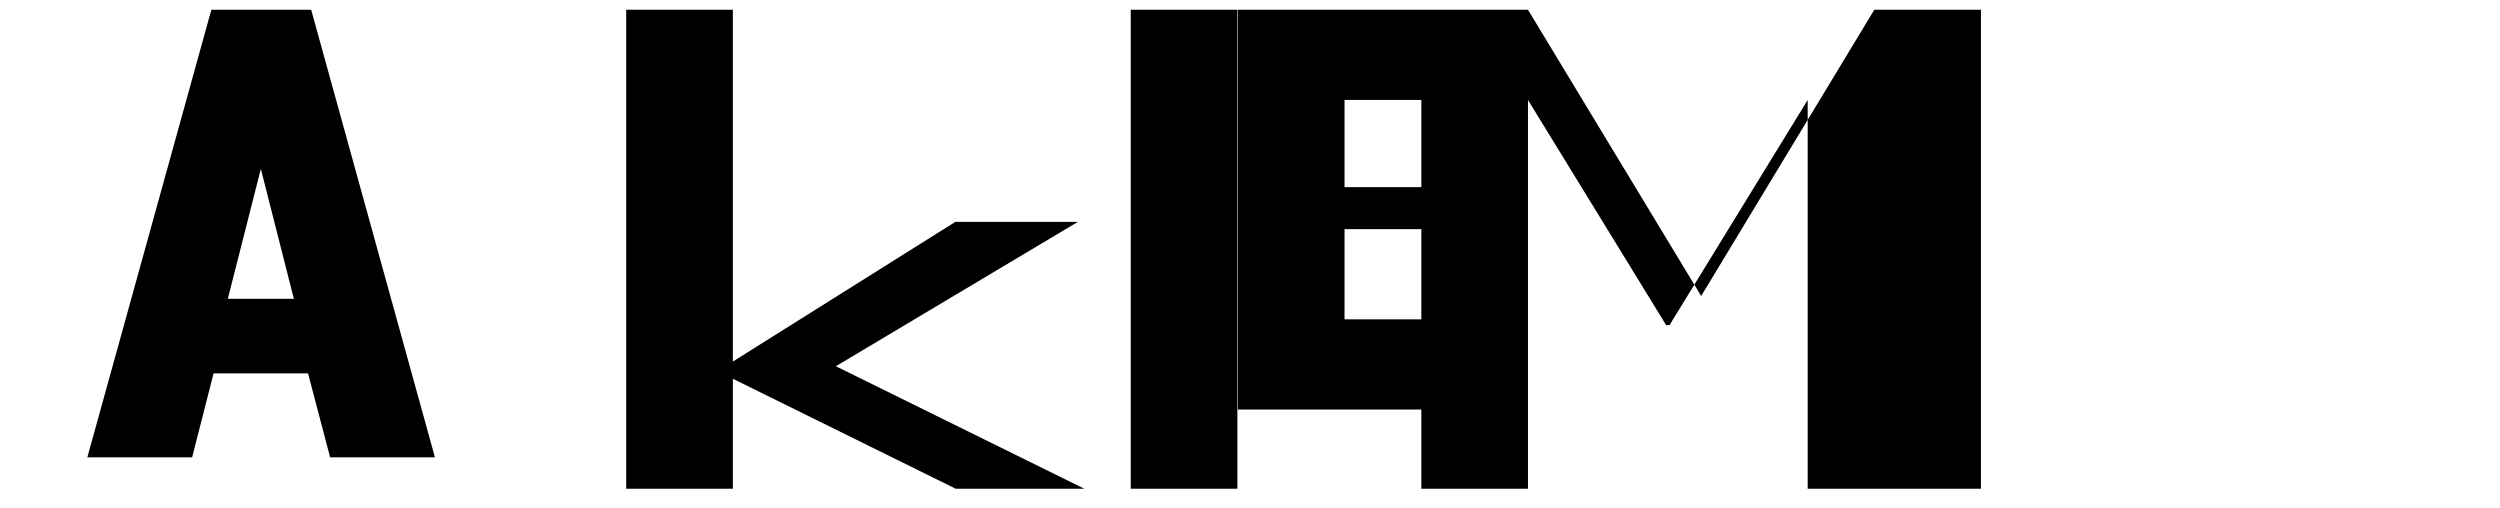
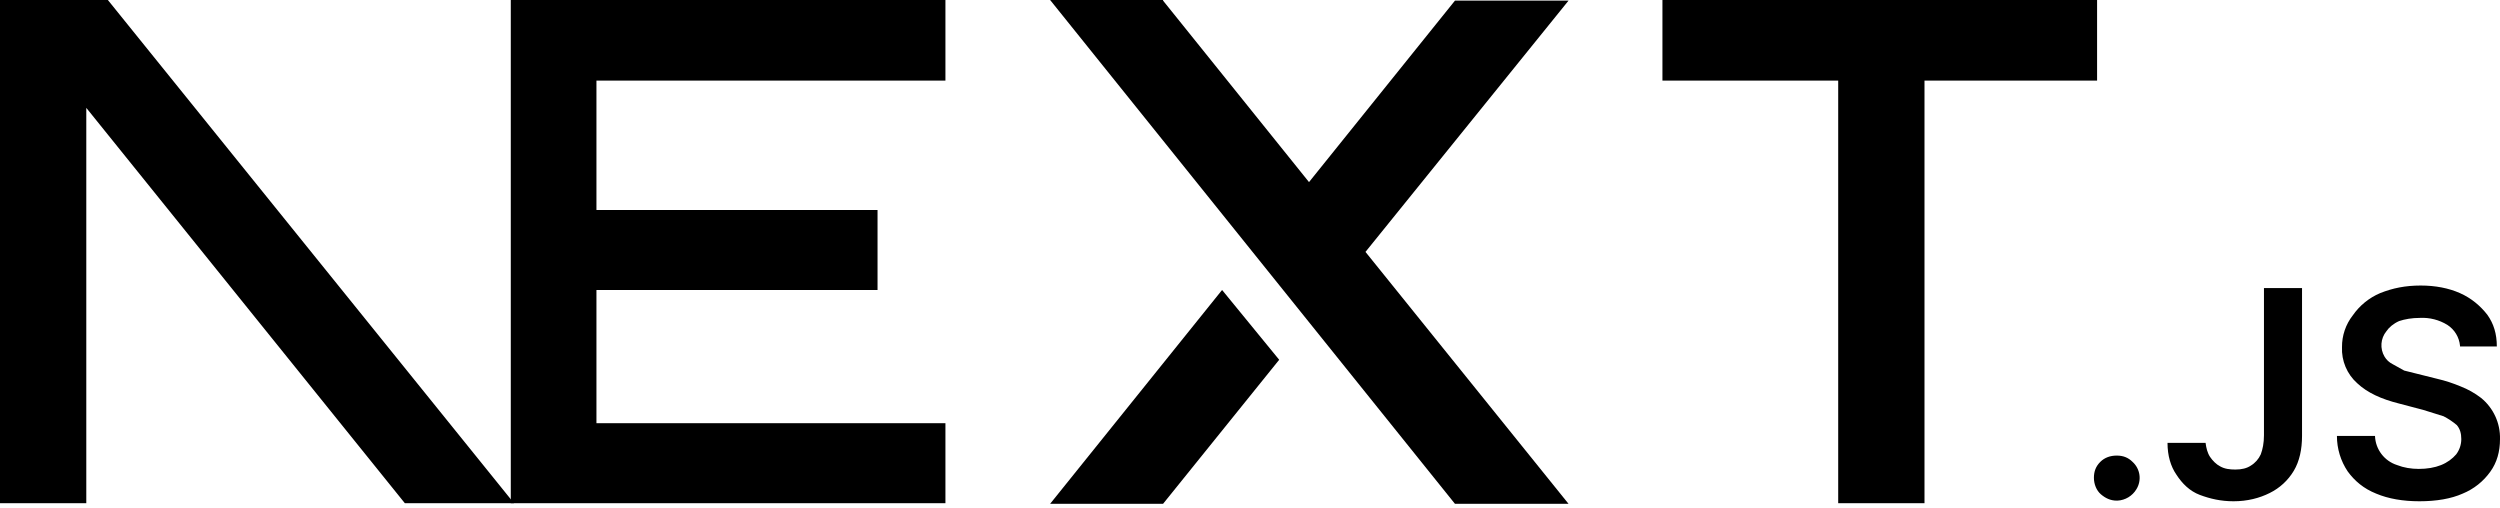
- <svg xmlns="http://www.w3.org/2000/svg" fill="none" viewBox="0 0 128 26">
-   <path fill="#000" d="M37.522 4.954V.5h-5.46v24.524h5.46v-5.632l11.411 5.632h6.586l-12.723-6.273 12.39-7.391h-6.273l-11.391 7.151V4.954Zm-21.75 14.164 1.13 4.298h5.367L15.932.5h-5.111L4.471 23.416h5.367l1.096-4.298h4.838ZM11.664 15.3l1.691-6.653 1.691 6.653h-3.382ZM63.354.5h-5.46v24.524h5.46V.5Zm12.637 11.233h-7.151v4.618h7.151v4.618h-12.61V.5h12.61v4.618h-7.151v4.464h7.151v2.151Zm22.023 13.291h-5.46V5.118l-7.076 11.53h-.17L78.232 5.118v19.906h-5.46V.5h5.46l8.868 14.654L95.964.5h5.46v24.524h-3.413Z" />
+ <svg xmlns="http://www.w3.org/2000/svg" fill="none" viewBox="0 0 394 80">
+   <path fill="#000" d="M262 0h68.5v12.7h-27.2v66.6h-13.6V12.7H262V0ZM149 0v12.7H94v20.4h44.3v12.6H94v21h55v12.6H80.5V0h68.7zm34.3 0h-17.8l63.8 79.4h17.9l-32-39.7 32-39.6h-17.9l-23 28.6-23-28.6zm18.3 56.7-9-11-27.1 33.7h17.8l18.3-22.7z" />
+   <path fill="#000" d="M81 79.3 17 0H0v79.3h13.6V17l50.2 62.3H81Zm252.6-.4c-1 0-1.8-.4-2.5-1s-1.1-1.6-1.1-2.6.3-1.8 1-2.5 1.6-1 2.6-1 1.8.3 2.5 1a3.4 3.4 0 0 1 .6 4.3 3.7 3.7 0 0 1-3 1.8zm23.2-33.5h6v23.3c0 2.1-.4 4-1.3 5.5a9.1 9.1 0 0 1-3.8 3.5c-1.6.8-3.5 1.3-5.7 1.3-2 0-3.7-.4-5.3-1s-2.8-1.8-3.7-3.2c-.9-1.3-1.4-3-1.4-5h6c.1.8.3 1.6.7 2.2s1 1.2 1.6 1.5c.7.4 1.5.5 2.4.5 1 0 1.8-.2 2.4-.6a4 4 0 0 0 1.6-1.8c.3-.8.5-1.8.5-3V45.5zm30.9 9.1a4.4 4.4 0 0 0-2-3.3 7.5 7.5 0 0 0-4.3-1.1c-1.3 0-2.4.2-3.3.5-.9.4-1.6 1-2 1.6a3.5 3.5 0 0 0-.3 4c.3.5.7.9 1.3 1.2l1.8 1 2 .5 3.2.8c1.3.3 2.5.7 3.7 1.2a13 13 0 0 1 3.2 1.8 8.1 8.1 0 0 1 3 6.5c0 2-.5 3.7-1.5 5.1a10 10 0 0 1-4.4 3.5c-1.8.8-4.1 1.2-6.8 1.2-2.6 0-4.9-.4-6.8-1.2-2-.8-3.4-2-4.5-3.5a10 10 0 0 1-1.7-5.6h6a5 5 0 0 0 3.5 4.6c1 .4 2.2.6 3.4.6 1.3 0 2.5-.2 3.5-.6 1-.4 1.8-1 2.4-1.7a4 4 0 0 0 .8-2.4c0-.9-.2-1.6-.7-2.2a11 11 0 0 0-2.1-1.4l-3.2-1-3.8-1c-2.8-.7-5-1.7-6.6-3.2a7.2 7.2 0 0 1-2.4-5.7 8 8 0 0 1 1.7-5 10 10 0 0 1 4.3-3.5c2-.8 4-1.2 6.4-1.2 2.3 0 4.4.4 6.2 1.2 1.8.8 3.2 2 4.3 3.4 1 1.4 1.5 3 1.5 5h-5.8z" />
</svg>
